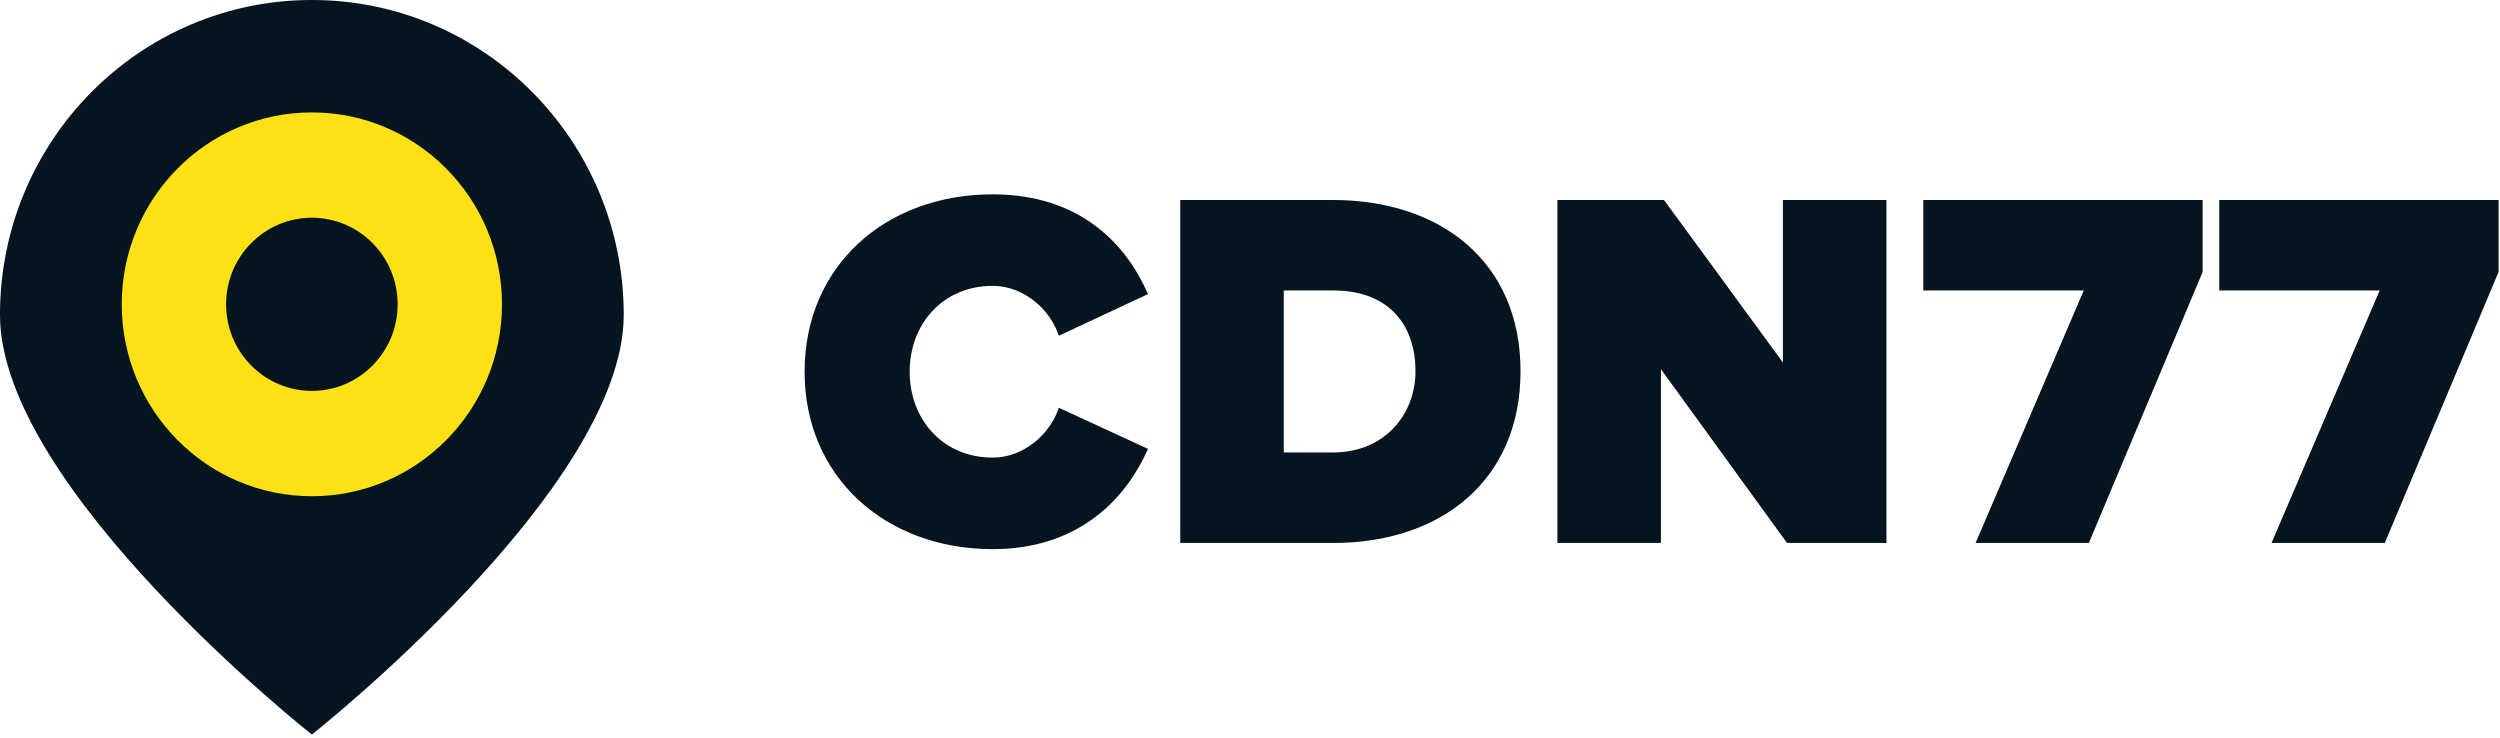
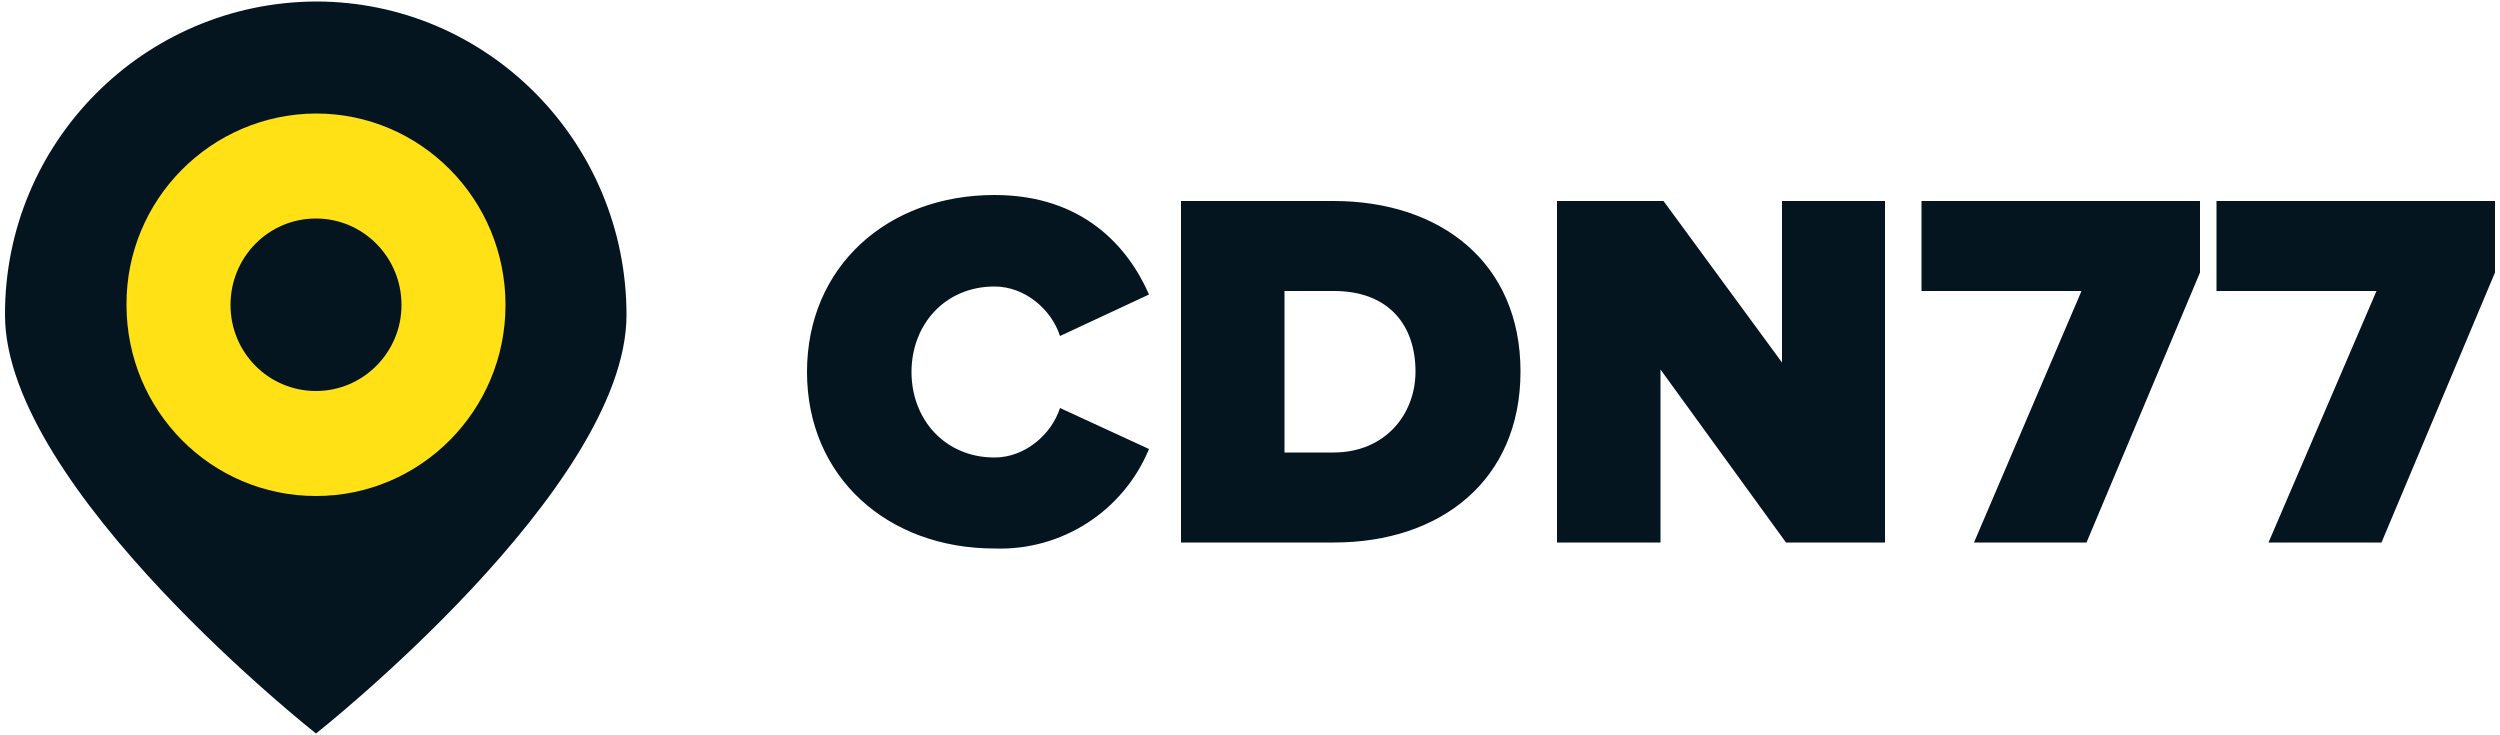
- <svg xmlns="http://www.w3.org/2000/svg" width="305" height="90" viewBox="0 0 305 90">
-   <path d="m98.161 45.352c0-12.922 9.879-21.642 22.947-21.642 10.942 0 16.444 6.398 18.945 12.17l-10.879 5.081c-1.063-3.262-4.314-6.085-8.065-6.085-6.065 0-10.13 4.642-10.13 10.476 0 5.834 4.064 10.476 10.13 10.476 3.751 0 7.003-2.823 8.065-6.085l10.879 5.019c-2.438 5.583-8.003 12.232-18.945 12.232-13.068 0-22.947-8.782-22.947-21.641zm74.527-0.063c0-5.646-3.251-9.849-10.004-9.849h-6.065v19.76h6.002c6.315 0 10.067-4.642 10.067-9.911zm-28.699 20.952v-41.841h18.632c13.131 0 22.884 7.527 22.884 20.889 0 13.361-9.754 20.952-22.822 20.952h-18.695zm74.027 0-15.381-21.203v21.203h-12.63v-41.841h13.005l14.506 19.823v-19.823h12.63v41.841h-12.13zm23.007 0 13.193-30.801h-19.571v-11.041h34.076v8.782l-13.88 33.059h-13.818zm36.103 0 13.193-30.801h-19.57v-11.041h34.076v8.782l-13.88 33.059h-13.818zm-239.08-66.242c-21.014 0-38.048 17.195-38.048 38.406 0 21.211 38.048 51.208 38.048 51.208s38.049-29.997 38.049-51.208c0-21.211-17.035-38.406-38.049-38.406" fill="#04151F" />
-   <path d="m38.048 13.715c-12.81 0-23.193 10.481-23.193 23.412 0 12.929 10.383 23.412 23.193 23.412 12.81 0 23.194-10.483 23.194-23.412 0-12.931-10.384-23.412-23.194-23.412" fill="#FFE115" />
-   <path d="m38.047 26.564c-5.778 0-10.462 4.73-10.462 10.562s4.684 10.562 10.462 10.562c5.779 0 10.465-4.729 10.465-10.562s-4.686-10.562-10.465-10.562" fill="#04151F" />
+ <svg xmlns="http://www.w3.org/2000/svg" width="5000" height="1470" viewBox="0 0 5000 1470">
+   <path fill="#04151f" d="M1614 744c0-211 161-354 375-354 178 0 268 105 309 199l-178 83c-17-53-70-99-131-99-99 0-166 76-166 171s67 171 166 171c61 0 114-46 131-99l178 82a322 322 0 0 1-309 199c-214 0-375-143-375-353m1217-1c0-92-53-161-163-161h-99v323h98c103 0 164-76 164-162m-469 342V402h305c214 0 374 123 374 341s-160 342-373 342zm1210 0-251-346v346h-207V402h213l237 323V402h206v683zm376 0 215-503h-320V402h557v143l-227 540zm589 0 216-503h-320V402h557v143l-227 540zM632 3A625 625 0 0 0 10 630c0 347 622 837 622 837s621-490 621-837C1253 284 975 3 632 3" />
+   <path fill="#ffe115" d="M632 227a381 381 0 0 0-379 383c0 211 169 382 379 382 209 0 379-171 379-382 0-212-170-383-379-383m0 210c94 0 171 77 171 173 0 95-77 172-171 172-95 0-171-77-171-172 0-96 76-173 171-173" />
</svg>
